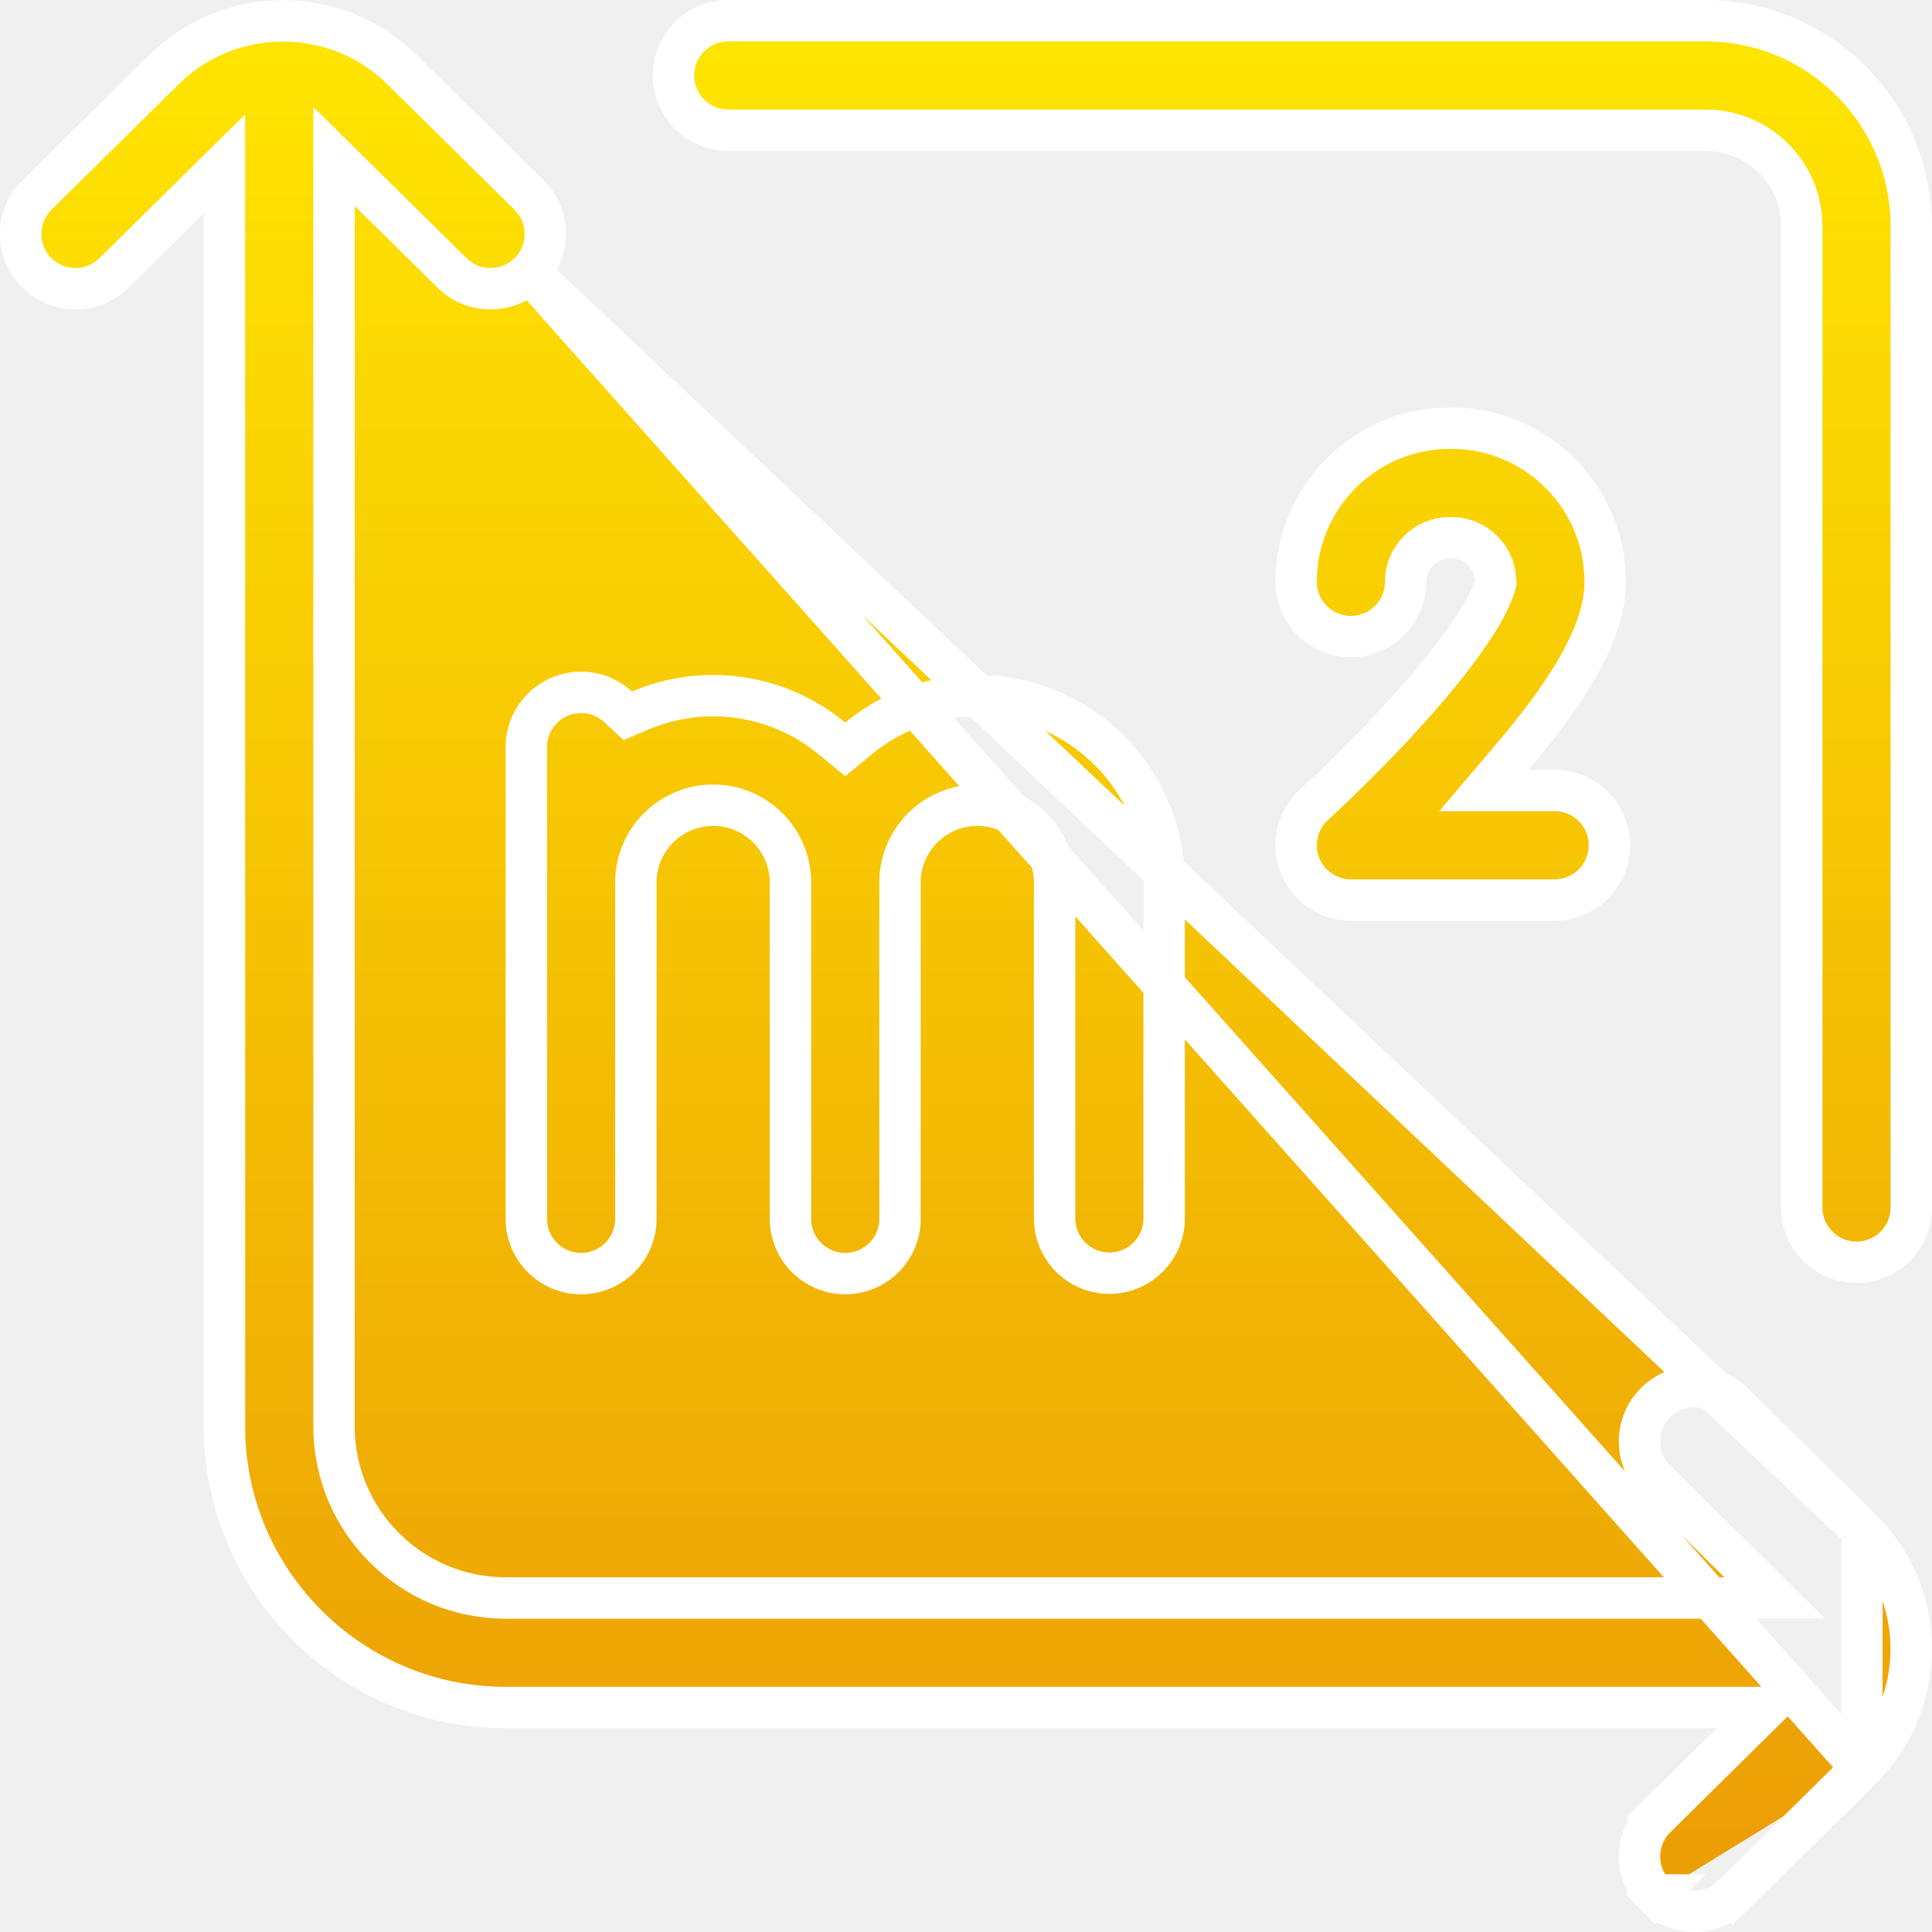
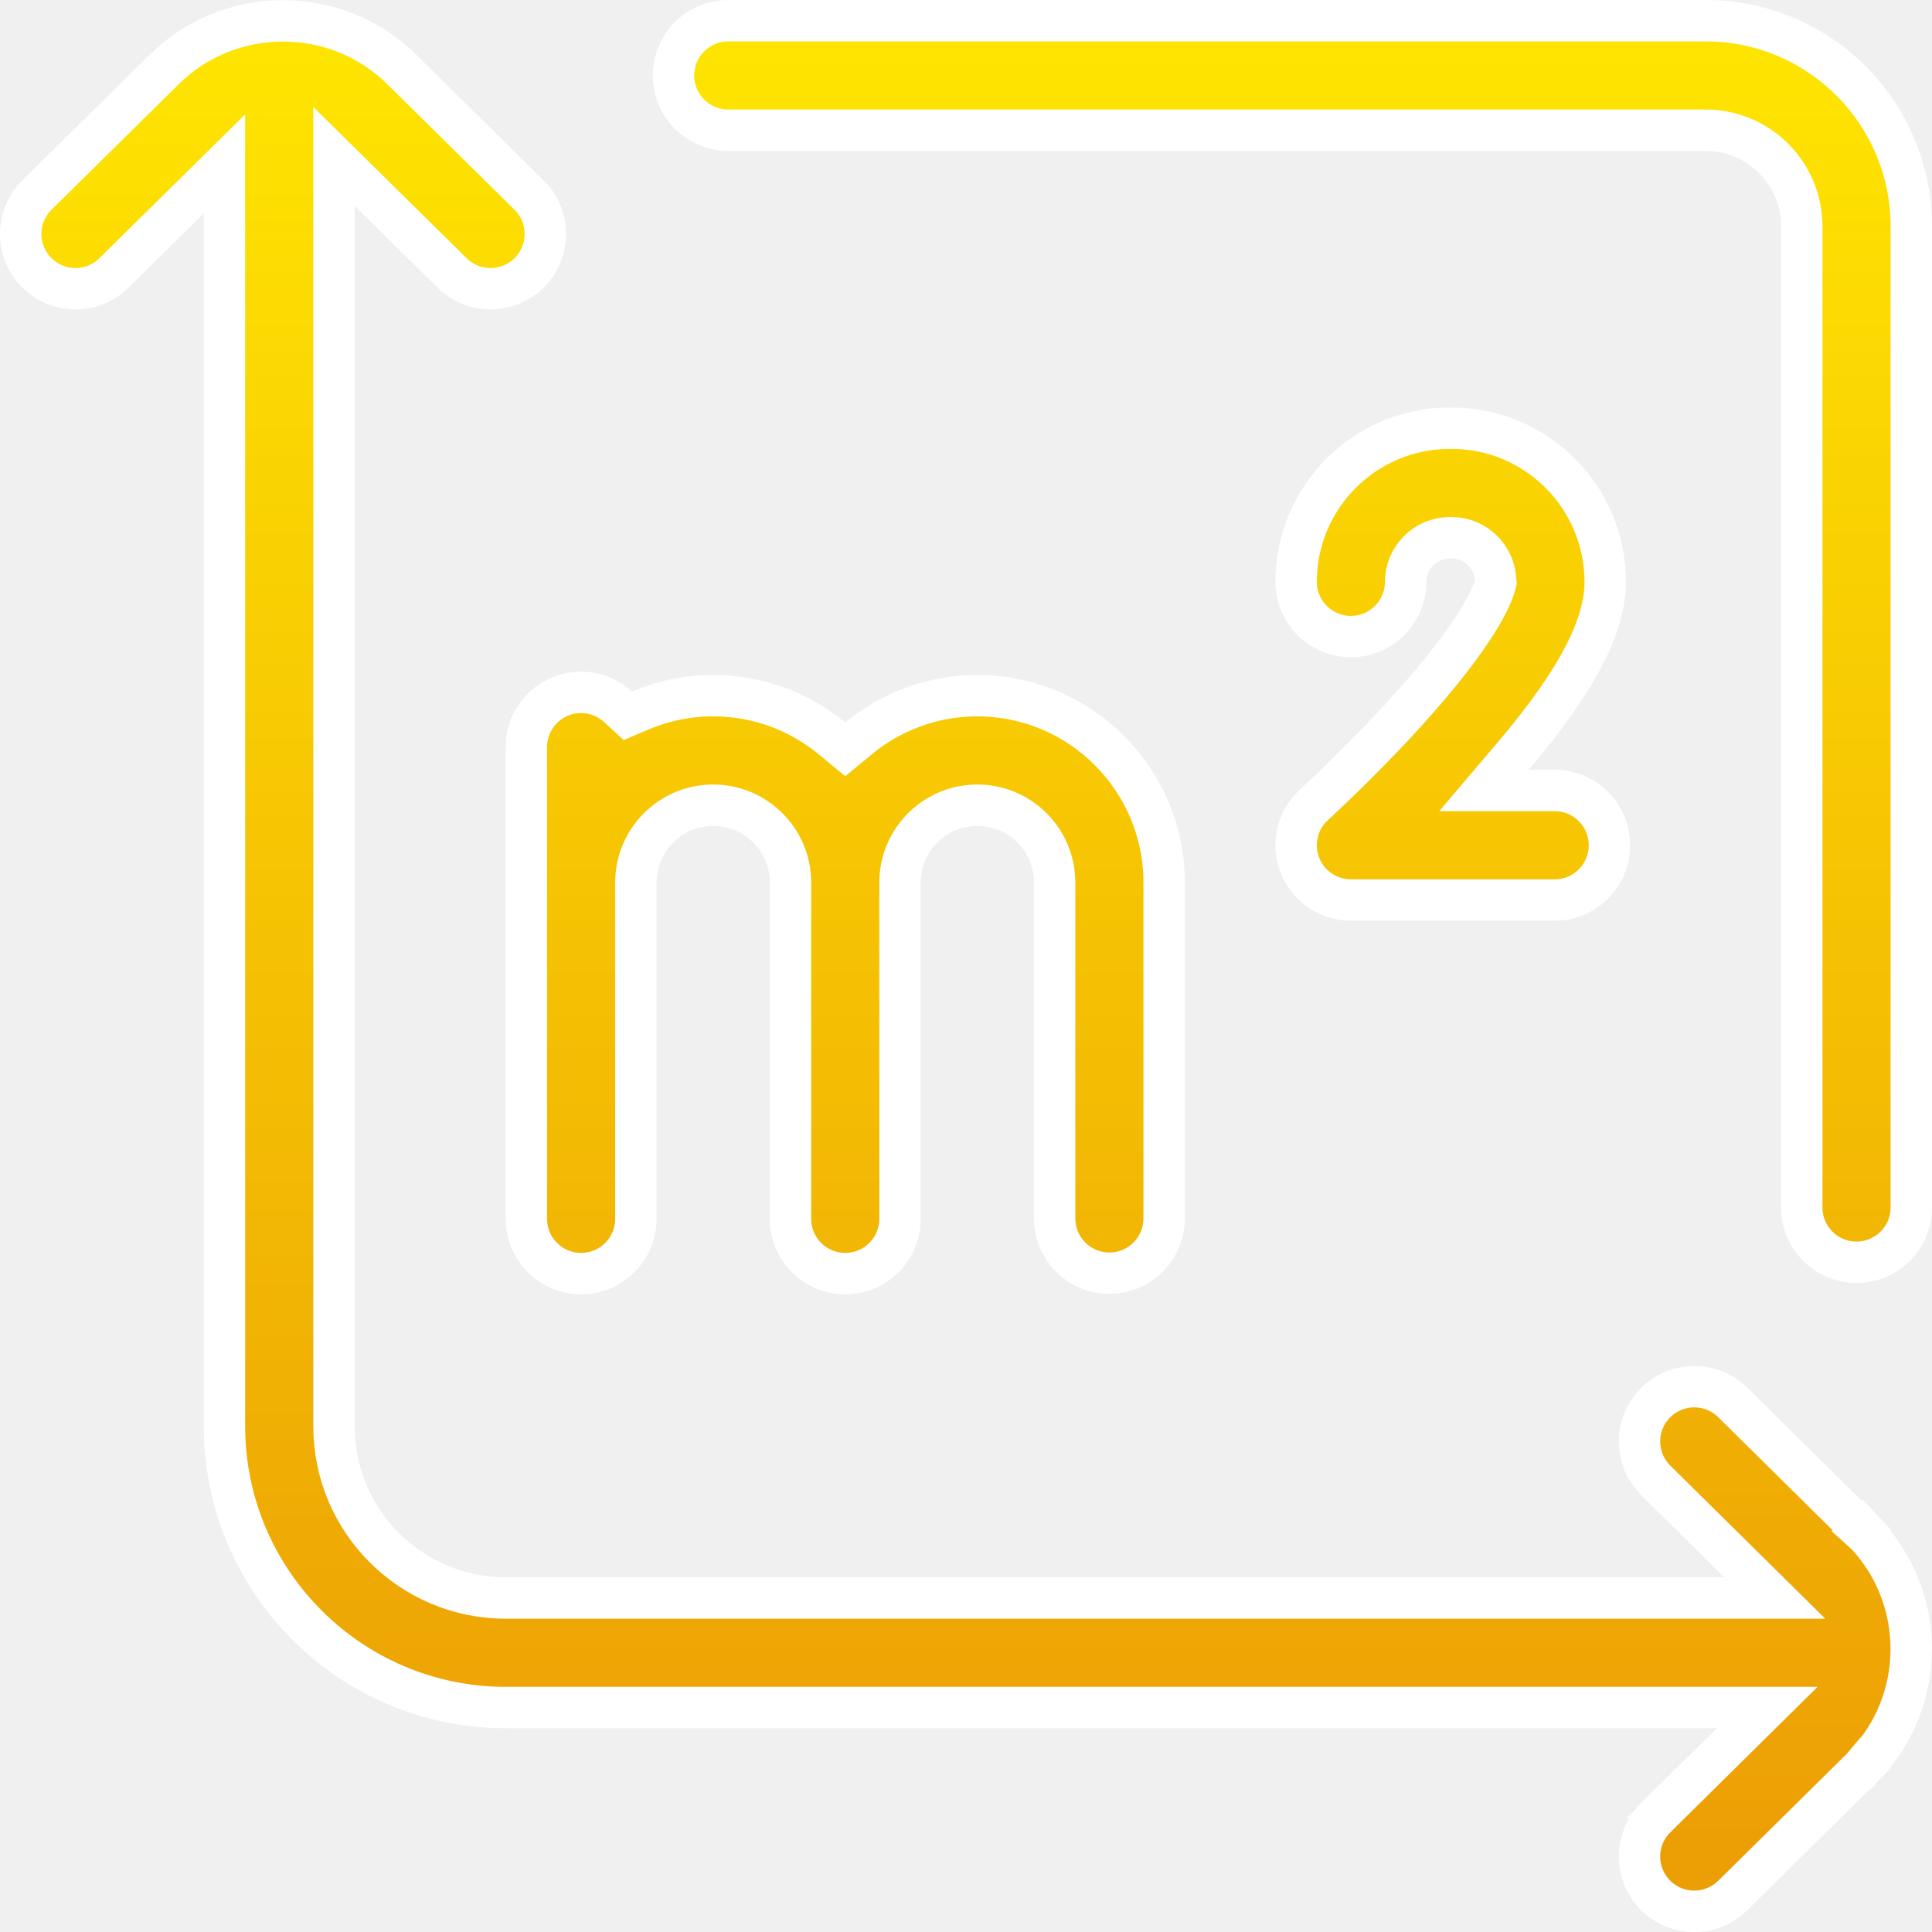
<svg xmlns="http://www.w3.org/2000/svg" width="140" height="140" viewBox="0 0 140 140" fill="none">
-   <g clip-path="url(#clip0)">
-     <path d="M134.899 128.134L125.562 137.355M134.899 128.134L38.372 19.74C39.911 18.18 39.894 15.667 38.334 14.128C38.334 14.128 38.334 14.128 38.334 14.128L29.094 5.013L29.094 5.013C24.363 0.345 16.652 0.345 11.92 5.013L11.92 5.013L2.681 14.128C2.681 14.128 2.681 14.128 2.68 14.128C1.12 15.667 1.103 18.18 2.643 19.741C4.182 21.301 6.695 21.318 8.255 19.779C8.255 19.779 8.255 19.779 8.255 19.779L13.711 14.395L16.265 11.876V15.463V103.359C16.265 114.593 25.406 123.734 36.64 123.734H124.404H128.057L125.458 126.301L119.985 131.707L118.931 130.64L119.985 131.707C118.425 133.247 118.409 135.761 119.949 137.32M134.899 128.134L134.866 128.172C134.883 128.152 134.898 128.136 134.91 128.124L135.602 128.815L134.899 128.134ZM125.562 137.355C124.787 138.119 123.782 138.5 122.774 138.5C121.746 138.5 120.726 138.106 119.949 137.32M125.562 137.355L126.616 138.422L125.562 137.355L125.562 137.355ZM119.949 137.32L118.881 138.374L119.948 137.32C119.949 137.32 119.949 137.32 119.949 137.32ZM134.899 110.85L134.909 110.861L38.372 19.741C37.594 20.528 36.573 20.922 35.546 20.922C34.537 20.922 33.532 20.542 32.758 19.778L26.756 13.856L24.202 11.336V14.924V103.359C24.202 110.218 29.781 115.797 36.64 115.797H124.958H128.611L126.012 113.229L119.985 107.277C118.425 105.736 118.409 103.223 119.948 101.664C121.489 100.105 124.002 100.089 125.562 101.629L134.899 110.85ZM134.934 128.099L134.916 128.117V110.867L134.934 110.885C139.679 115.63 139.679 123.354 134.934 128.099ZM134.94 110.89C134.939 110.889 134.937 110.887 134.934 110.885C134.935 110.886 134.936 110.887 134.937 110.888L134.937 110.888L134.94 110.89ZM60.293 53.514L61.249 54.304L62.205 53.514C64.549 51.575 67.55 50.411 70.82 50.411C78.284 50.411 84.359 56.486 84.359 63.95V88.29C84.359 90.482 82.582 92.259 80.39 92.259C78.198 92.259 76.421 90.482 76.421 88.29V63.95C76.421 60.86 73.909 58.349 70.82 58.349C67.73 58.349 65.218 60.86 65.218 63.95V88.32C65.218 90.512 63.441 92.289 61.249 92.289C59.057 92.289 57.28 90.512 57.28 88.32V63.95C57.28 60.86 54.769 58.349 51.679 58.349C48.589 58.349 46.077 60.86 46.077 63.95V88.32C46.077 90.512 44.301 92.289 42.109 92.289C39.916 92.289 38.14 90.512 38.14 88.32V54.141C38.14 51.948 39.916 50.172 42.109 50.172C43.138 50.172 44.073 50.566 44.784 51.217L45.497 51.869L46.386 51.49C48.011 50.797 49.8 50.411 51.679 50.411C54.949 50.411 57.949 51.575 60.293 53.514ZM108.324 42.436L108.39 42.194L108.372 41.943C108.261 40.327 106.91 38.993 105.25 38.969C105.243 38.968 105.235 38.968 105.227 38.968C105.202 38.966 105.164 38.964 105.12 38.964C105.076 38.964 105.039 38.966 105.014 38.967C105.005 38.968 104.996 38.968 104.989 38.969C103.261 38.994 101.858 40.442 101.858 42.16C101.858 44.351 100.082 46.128 97.89 46.128C95.698 46.128 93.921 44.351 93.921 42.16C93.921 36.036 98.888 31.053 104.995 31.031C105 31.032 105.006 31.032 105.012 31.032C105.037 31.034 105.074 31.035 105.119 31.035C105.134 31.035 105.149 31.035 105.163 31.035C105.187 31.034 105.208 31.033 105.225 31.032C105.231 31.032 105.238 31.032 105.244 31.031C111.35 31.053 116.318 36.036 116.318 42.16C116.318 45.235 114.457 49.129 109.631 54.81L107.532 57.281H110.774H112.655C114.848 57.281 116.624 59.058 116.624 61.25C116.624 63.442 114.848 65.219 112.655 65.219H97.89C96.25 65.219 94.778 64.209 94.188 62.679L94.188 62.679C93.597 61.15 94.008 59.413 95.222 58.312C95.395 58.155 98.567 55.252 101.799 51.698L101.799 51.697C107.101 45.865 108.125 43.176 108.324 42.436ZM52.773 1.5H123.593C131.825 1.5 138.499 8.174 138.499 16.406V87.5C138.499 89.697 136.713 91.476 134.515 91.469C132.33 91.461 130.562 89.686 130.562 87.5V16.406C130.562 12.557 127.442 9.437 123.593 9.437H52.773C50.587 9.437 48.813 7.67 48.804 5.484C48.796 3.286 50.575 1.5 52.773 1.5Z" fill="url(#paint0_linear)" stroke="white" stroke-width="3" />
-   </g>
+   <path d="M134.917 128.117L134.935 128.099C139.68 123.354 139.68 115.63 134.935 110.885L134.935 110.885M134.917 128.117L125.563 137.355C124.788 138.119 123.783 138.5 122.775 138.5C121.747 138.5 120.727 138.106 119.95 137.32C118.41 135.761 118.426 133.247 119.985 131.707L118.959 130.667L119.986 131.707L125.459 126.301L128.058 123.734H124.404H36.641C25.407 123.734 16.266 114.593 16.266 103.359V15.463V11.876L13.712 14.395L8.256 19.779C8.256 19.779 8.256 19.779 8.256 19.779C6.696 21.318 4.183 21.301 2.644 19.741C1.104 18.18 1.121 15.667 2.681 14.128C2.682 14.128 2.682 14.128 2.682 14.128L11.921 5.013L11.921 5.013C16.653 0.345 24.363 0.345 29.095 5.013L29.095 5.013L38.334 14.128C38.335 14.128 38.335 14.128 38.335 14.128C39.895 15.667 39.912 18.18 38.373 19.741C37.595 20.528 36.574 20.922 35.547 20.922C34.538 20.922 33.534 20.542 32.76 19.779C32.76 19.779 32.759 19.778 32.759 19.778L26.757 13.856L24.203 11.336V14.924V103.359C24.203 110.218 29.782 115.797 36.641 115.797H124.959H128.612L126.013 113.229L119.985 107.277C118.426 105.736 118.41 103.223 119.949 101.664C121.49 100.105 124.003 100.089 125.563 101.629L134.91 110.861C134.911 110.861 134.912 110.862 134.913 110.863C134.922 110.872 134.93 110.88 134.935 110.885M134.917 128.117L134.914 128.12C134.913 128.121 134.913 128.121 134.912 128.122C134.911 128.122 134.911 128.123 134.91 128.123L134.9 128.134L125.563 137.355L134.917 128.117ZM134.935 110.885C134.938 110.887 134.94 110.889 134.941 110.89L134.938 110.888L134.938 110.888C134.937 110.887 134.936 110.886 134.935 110.885ZM134.935 110.885L135.996 109.824L135.636 110.139L134.917 110.867C134.925 110.874 134.931 110.881 134.935 110.885ZM134.917 128.117C134.925 128.11 134.931 128.103 134.935 128.099M134.917 128.117L134.935 128.099M134.917 128.117L135.636 128.845L135.971 129.184L135.603 128.815L134.911 128.124L134.917 128.117ZM134.935 128.099C134.938 128.097 134.94 128.095 134.941 128.094L134.938 128.096C134.937 128.097 134.936 128.098 134.935 128.099ZM134.911 110.86C134.899 110.848 134.884 110.832 134.867 110.812L135.603 110.168L134.911 110.86ZM60.294 53.514L61.25 54.304L62.206 53.514C64.55 51.575 67.551 50.411 70.82 50.411C78.285 50.411 84.359 56.486 84.359 63.95V88.29C84.359 90.482 82.583 92.259 80.391 92.259C78.198 92.259 76.422 90.482 76.422 88.29V63.95C76.422 60.86 73.91 58.349 70.82 58.349C67.731 58.349 65.219 60.86 65.219 63.95V88.32C65.219 90.512 63.442 92.289 61.25 92.289C59.058 92.289 57.281 90.512 57.281 88.32V63.95C57.281 60.86 54.77 58.349 51.68 58.349C48.59 58.349 46.078 60.86 46.078 63.95V88.32C46.078 90.512 44.302 92.289 42.11 92.289C39.917 92.289 38.141 90.512 38.141 88.32V54.141C38.141 51.948 39.917 50.172 42.11 50.172C43.139 50.172 44.074 50.566 44.785 51.217L45.498 51.869L46.386 51.49C48.012 50.797 49.801 50.411 51.68 50.411C54.95 50.411 57.95 51.575 60.294 53.514ZM108.325 42.436L108.391 42.194L108.373 41.943C108.262 40.327 106.911 38.993 105.251 38.969C105.244 38.968 105.236 38.968 105.228 38.968C105.203 38.966 105.165 38.964 105.121 38.964C105.077 38.964 105.04 38.966 105.015 38.967C105.006 38.968 104.997 38.968 104.99 38.969C103.262 38.994 101.859 40.442 101.859 42.16C101.859 44.351 100.083 46.128 97.891 46.128C95.699 46.128 93.922 44.351 93.922 42.16C93.922 36.036 98.889 31.053 104.996 31.031C105.001 31.032 105.007 31.032 105.013 31.032C105.038 31.034 105.075 31.035 105.12 31.035C105.163 31.035 105.2 31.034 105.226 31.032C105.232 31.032 105.239 31.032 105.245 31.031C111.351 31.053 116.319 36.036 116.319 42.16C116.319 45.235 114.458 49.129 109.632 54.81L107.533 57.281H110.775H112.656C114.849 57.281 116.625 59.058 116.625 61.25C116.625 63.442 114.849 65.219 112.656 65.219H97.891C96.251 65.219 94.779 64.209 94.189 62.679L94.189 62.679C93.598 61.15 94.009 59.413 95.223 58.312C95.396 58.155 98.568 55.251 101.8 51.698L101.8 51.697C107.102 45.865 108.126 43.176 108.325 42.436ZM52.774 1.5H123.594C131.826 1.5 138.5 8.174 138.5 16.406V87.5C138.5 89.697 136.714 91.476 134.516 91.469C132.331 91.461 130.563 89.686 130.563 87.5V16.406C130.563 12.557 127.443 9.437 123.594 9.437H52.774C50.588 9.437 48.814 7.67 48.805 5.484C48.797 3.286 50.576 1.5 52.774 1.5Z" fill="url(#paint0_linear)" stroke="white" stroke-width="3" />
  <defs>
-     <linearGradient id="paint0_linear" x1="69.999" y1="0" x2="69.999" y2="140" gradientUnits="userSpaceOnUse">
+     <linearGradient id="paint0_linear" x1="70" y1="0" x2="70" y2="140" gradientUnits="userSpaceOnUse">
      <stop stop-color="#FFE601" />
      <stop offset="0.953" stop-color="#EC9F05" />
    </linearGradient>
-     <clipPath id="clip0">
-       <rect width="140" height="140" fill="white" />
-     </clipPath>
  </defs>
</svg>
